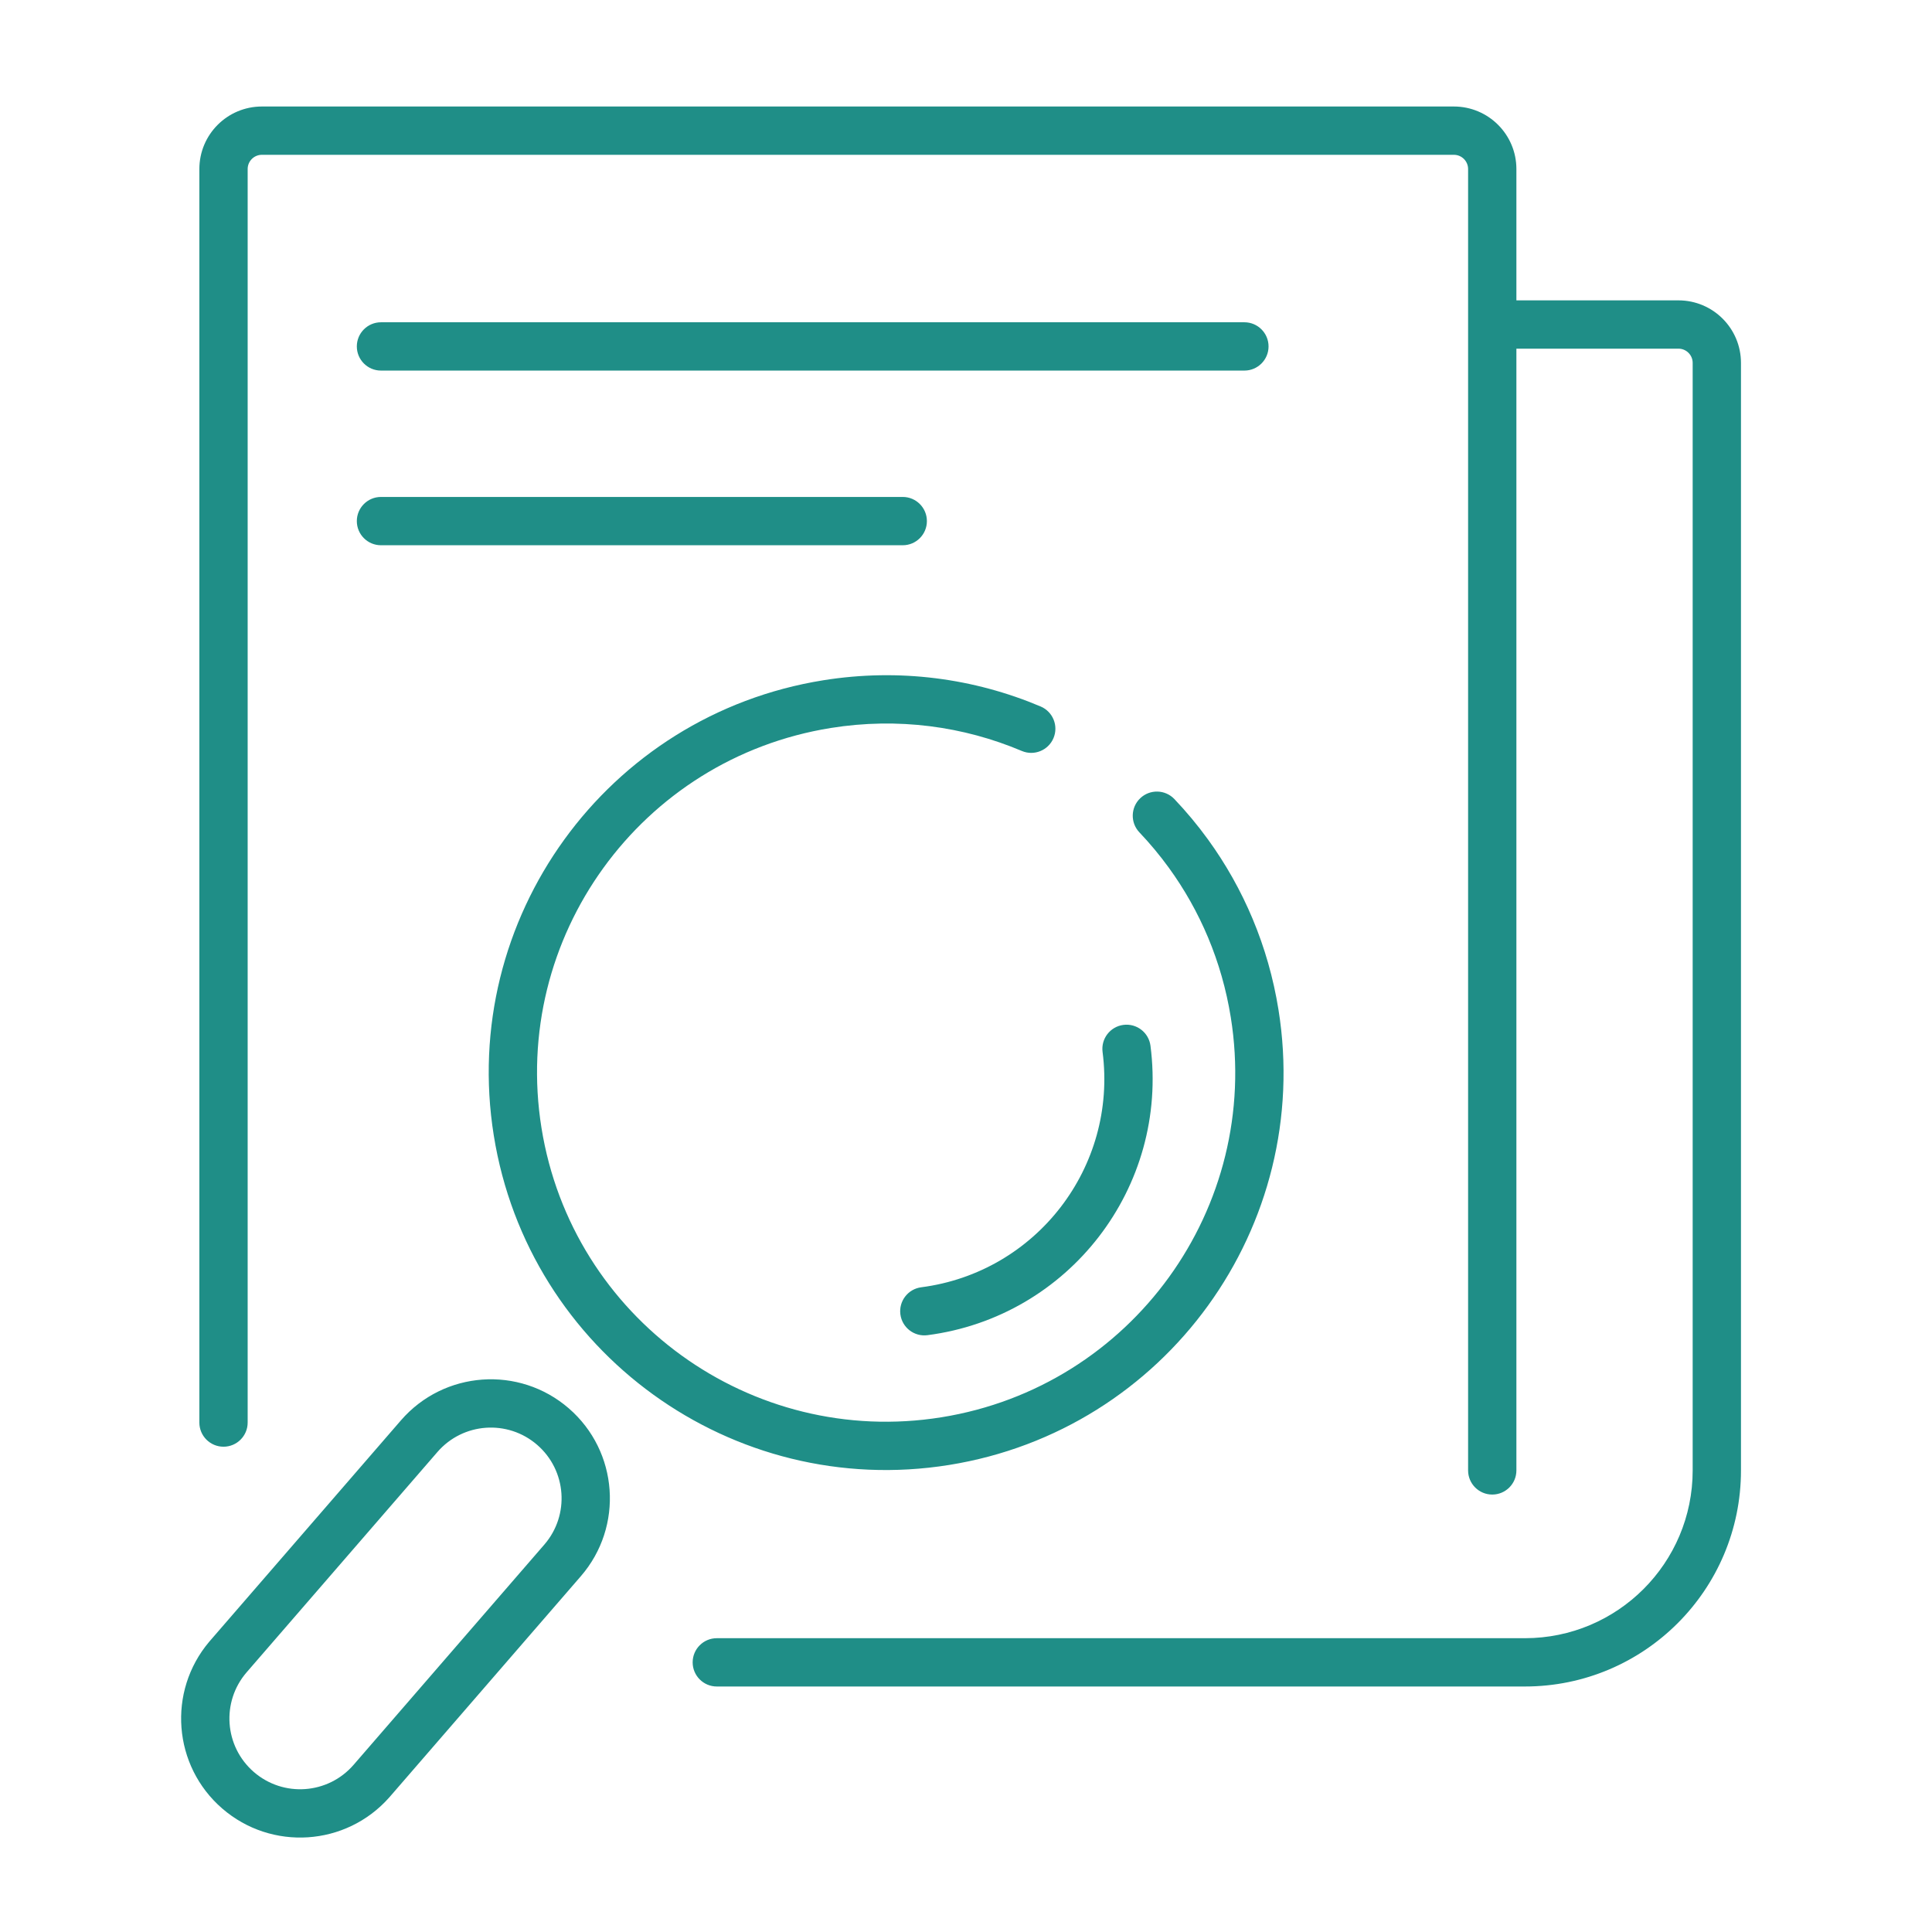
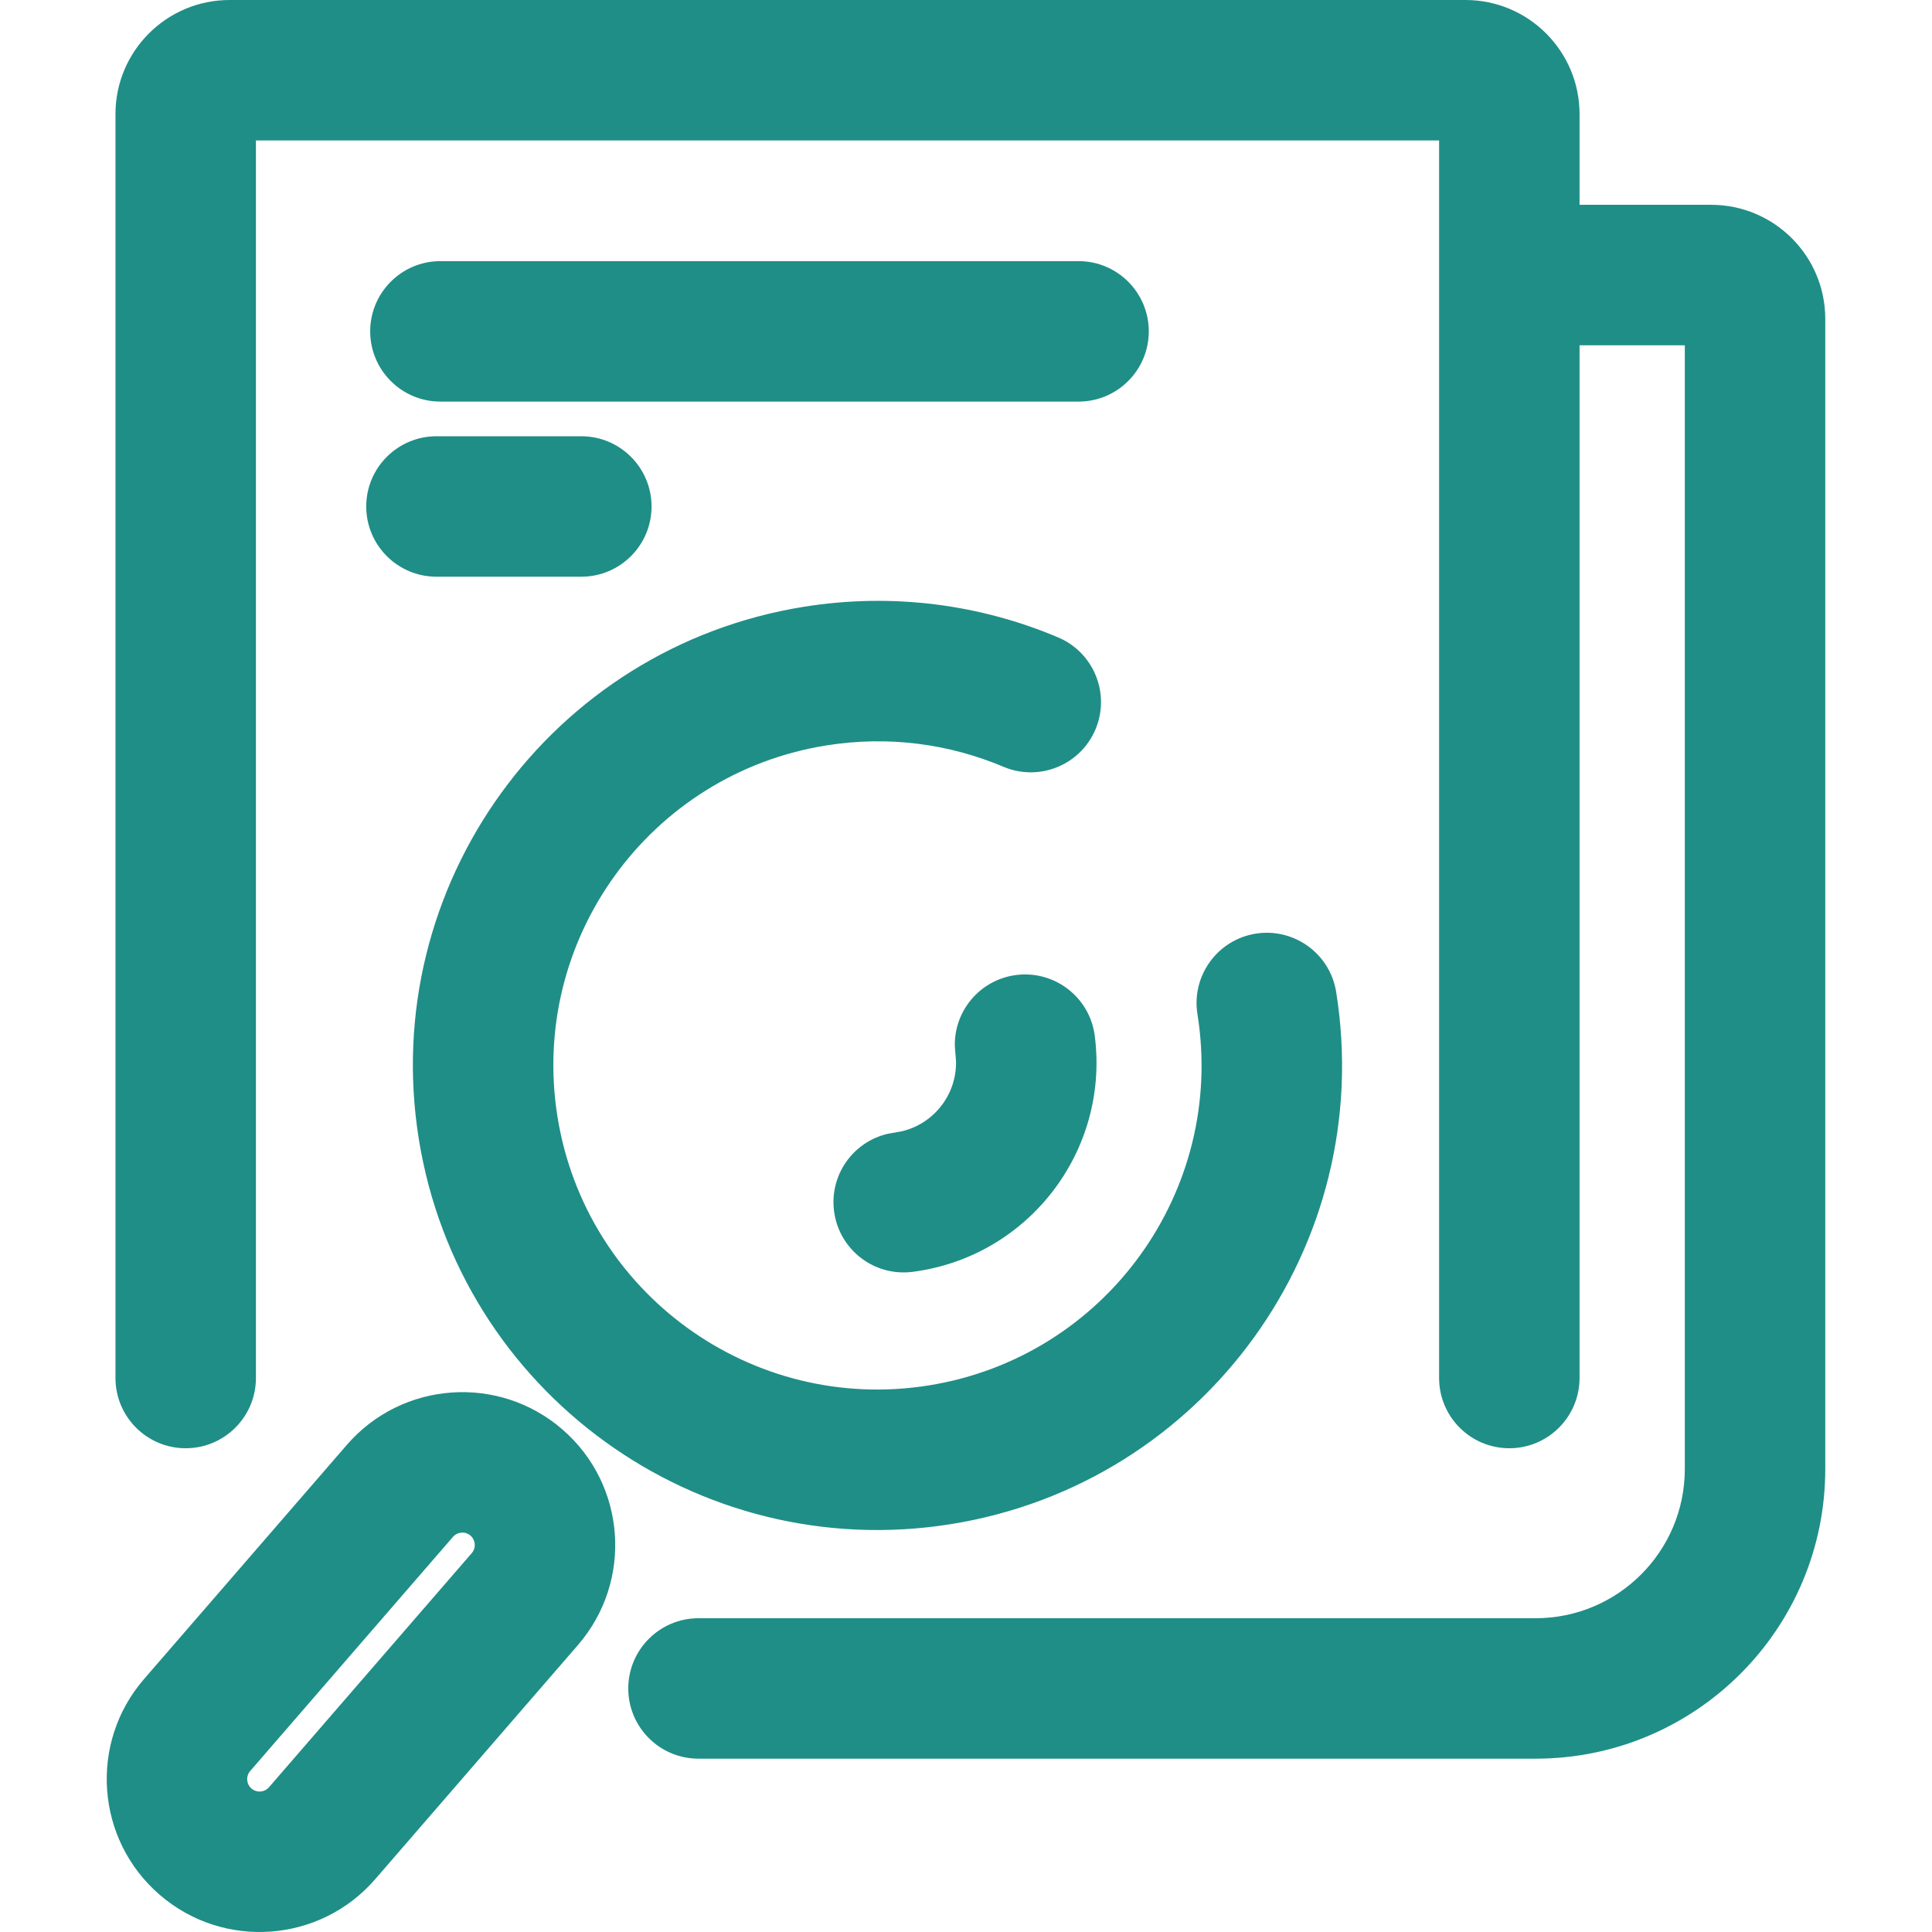
- <svg xmlns="http://www.w3.org/2000/svg" width="800" height="800" viewBox="0 0 800 800" fill="none">
-   <path d="M166.007 588.153C183.825 567.579 214.948 565.345 235.522 583.163C256.096 600.981 258.33 632.104 240.513 652.678L161.533 743.875L161.113 744.354C143.23 764.483 112.431 766.544 92.017 748.865C71.604 731.186 69.245 700.41 86.613 679.834L87.027 679.35L166.007 588.153ZM222.429 598.281C210.204 587.695 191.713 589.022 181.126 601.246L102.145 692.443C91.559 704.668 92.886 723.16 105.11 733.747C117.335 744.334 135.827 743.006 146.414 730.781L225.394 639.585C235.981 627.36 234.653 608.868 222.429 598.281ZM602.012 44.101C616.313 44.101 627.907 55.694 627.907 69.996V124.374H695.005C709.306 124.374 720.9 135.968 720.9 150.27V608.864C720.9 658.282 680.839 698.343 631.421 698.343H296.814C291.292 698.343 286.814 693.866 286.814 688.343C286.815 682.82 291.292 678.343 296.814 678.343H631.421C669.793 678.343 700.9 647.236 700.9 608.864V150.27C700.9 147.014 698.261 144.374 695.005 144.374H627.907V608.864C627.907 614.387 623.43 618.864 617.907 618.864C612.384 618.864 607.907 614.387 607.907 608.864V69.996C607.907 66.74 605.268 64.101 602.012 64.101H108.446C105.19 64.101 102.551 66.74 102.551 69.996V589.052C102.551 594.574 98.073 599.052 92.551 599.052C87.028 599.052 82.551 594.574 82.551 589.052V69.996C82.551 55.694 94.145 44.101 108.446 44.101H602.012ZM340.891 281.688C372.483 276.624 403.443 280.921 430.909 292.54C435.996 294.692 438.375 300.559 436.224 305.646C434.072 310.732 428.204 313.112 423.117 310.96C399.006 300.76 371.836 296.983 344.056 301.436C265.236 314.069 211.581 388.206 224.214 467.025C236.847 545.845 310.986 599.501 389.806 586.867C468.625 574.234 522.28 500.095 509.646 421.275C505.929 398.081 496.896 377.091 483.998 359.323C480.248 354.157 476.17 349.261 471.799 344.663C467.994 340.66 468.155 334.329 472.158 330.524C476.161 326.72 482.49 326.881 486.295 330.884C491.269 336.117 495.912 341.691 500.184 347.575C514.884 367.826 525.167 391.744 529.394 418.11C543.775 507.836 482.697 592.233 392.971 606.615C303.245 620.997 218.848 559.917 204.466 470.191C190.084 380.465 251.164 296.069 340.891 281.688ZM465.185 424.387C470.662 423.677 475.677 427.541 476.387 433.019C483.979 491.618 442.63 545.277 384.03 552.869C378.553 553.579 373.538 549.713 372.828 544.236C372.119 538.76 375.984 533.745 381.461 533.035C429.106 526.862 462.726 483.233 456.553 435.588C455.843 430.111 459.708 425.096 465.185 424.387ZM373.807 205.775C379.329 205.775 383.807 210.253 383.807 215.775C383.807 221.298 379.329 225.775 373.807 225.775H157.754C152.231 225.775 147.754 221.298 147.754 215.775C147.754 210.253 152.231 205.775 157.754 205.775H373.807ZM515.279 133.448C520.802 133.448 525.279 137.925 525.279 143.448C525.279 148.971 520.802 153.448 515.279 153.448H157.754C152.231 153.448 147.754 148.971 147.754 143.448C147.754 137.925 152.231 133.448 157.754 133.448H515.279Z" fill="#1F8E87" />
+ <svg xmlns="http://www.w3.org/2000/svg" width="80" height="80" overflow="visible" style="display: block;" viewBox="0 0 61.178 68.777" fill="none">
+   <path id="Union" d="M8.546 51.438C10.514 49.166 13.951 48.919 16.223 50.887C18.495 52.855 18.741 56.291 16.773 58.563L9.557 66.897C7.589 69.169 4.152 69.416 1.88 67.448C-0.392 65.481 -0.64 62.044 1.328 59.772L8.546 51.438ZM12.949 54.666C12.764 54.506 12.485 54.526 12.325 54.711L5.108 63.045C4.948 63.23 4.968 63.509 5.152 63.669C5.337 63.829 5.616 63.809 5.776 63.624L12.994 55.29C13.154 55.105 13.134 54.826 12.949 54.666ZM48.367 0C50.611 0 52.43 1.819 52.431 4.062V7.291H57.114C59.358 7.291 61.178 9.11 61.178 11.354V52.294C61.178 57.99 56.56 62.607 50.864 62.607H21.066C19.686 62.607 18.566 61.488 18.566 60.107C18.567 58.727 19.686 57.608 21.066 57.607H50.864C53.799 57.607 56.178 55.228 56.178 52.294V12.291H52.431V49.056C52.43 50.436 51.311 51.556 49.931 51.556C48.55 51.556 47.431 50.436 47.431 49.056V5H5.311V49.056C5.311 50.436 4.192 51.556 2.811 51.556C1.431 51.556 0.312 50.436 0.311 49.056V4.062C0.312 1.819 2.131 0 4.374 0H48.367ZM24.82 21.6C27.993 21.091 31.108 21.523 33.869 22.691C35.14 23.229 35.735 24.696 35.197 25.968C34.659 27.239 33.192 27.834 31.921 27.296C29.998 26.483 27.832 26.181 25.612 26.537C19.321 27.546 15.038 33.463 16.046 39.754C17.054 46.045 22.973 50.328 29.264 49.319C35.555 48.311 39.836 42.393 38.828 36.102C38.61 34.739 39.538 33.456 40.901 33.237C42.264 33.019 43.547 33.947 43.766 35.31C45.211 44.328 39.072 52.811 30.055 54.257C21.037 55.702 12.555 49.562 11.109 40.545C9.664 31.527 15.803 23.045 24.82 21.6ZM32.371 34.71C33.74 34.533 34.994 35.499 35.172 36.868C35.704 40.979 32.803 44.744 28.692 45.276C27.323 45.454 26.069 44.487 25.892 43.118C25.725 41.835 26.564 40.652 27.798 40.363L28.302 40.273C29.456 40.002 30.266 38.951 30.233 37.766L30.192 37.255C30.157 35.988 31.087 34.876 32.371 34.71ZM16.895 15.53C18.275 15.53 19.394 16.65 19.395 18.03C19.395 19.411 18.275 20.53 16.895 20.53H11.738C10.358 20.53 9.238 19.411 9.238 18.03C9.238 16.65 10.358 15.53 11.738 15.53H16.895ZM34.596 9.296C35.976 9.296 37.096 10.415 37.096 11.796C37.096 13.177 35.976 14.296 34.596 14.296H11.879C10.498 14.296 9.379 13.177 9.379 11.796C9.379 10.415 10.498 9.296 11.879 9.296H34.596Z" fill="#1F8E87" />
</svg>
